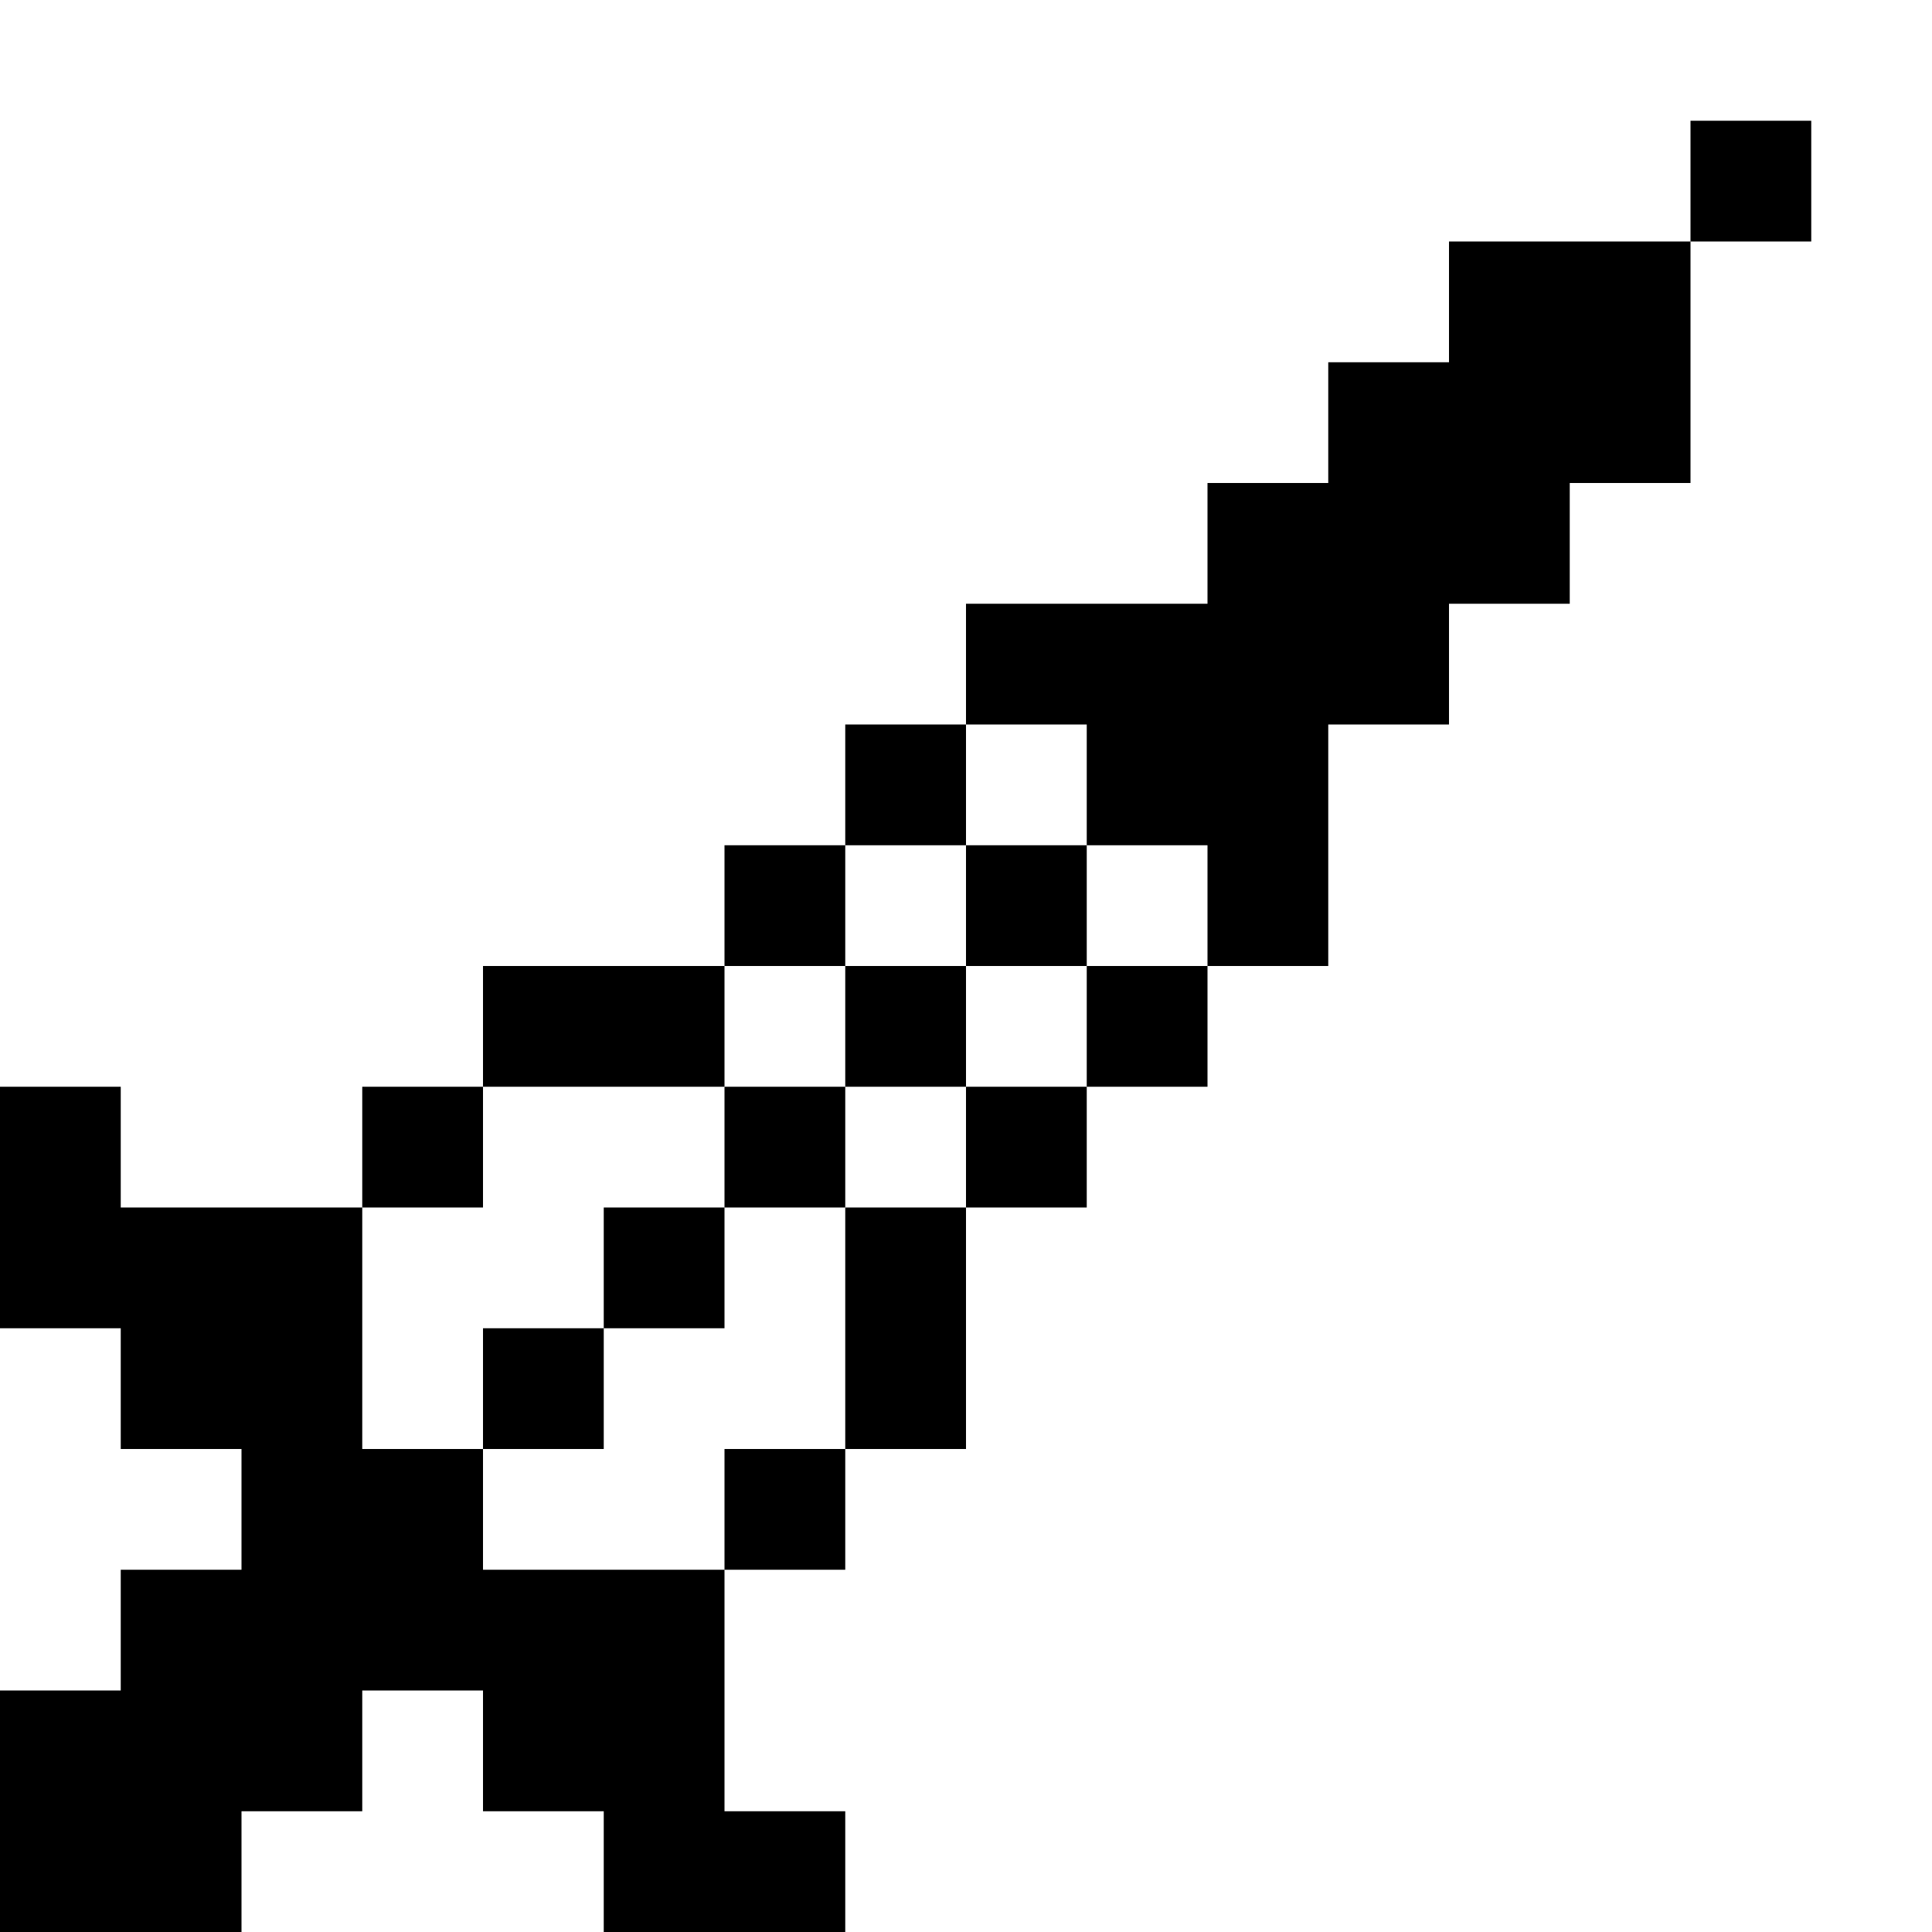
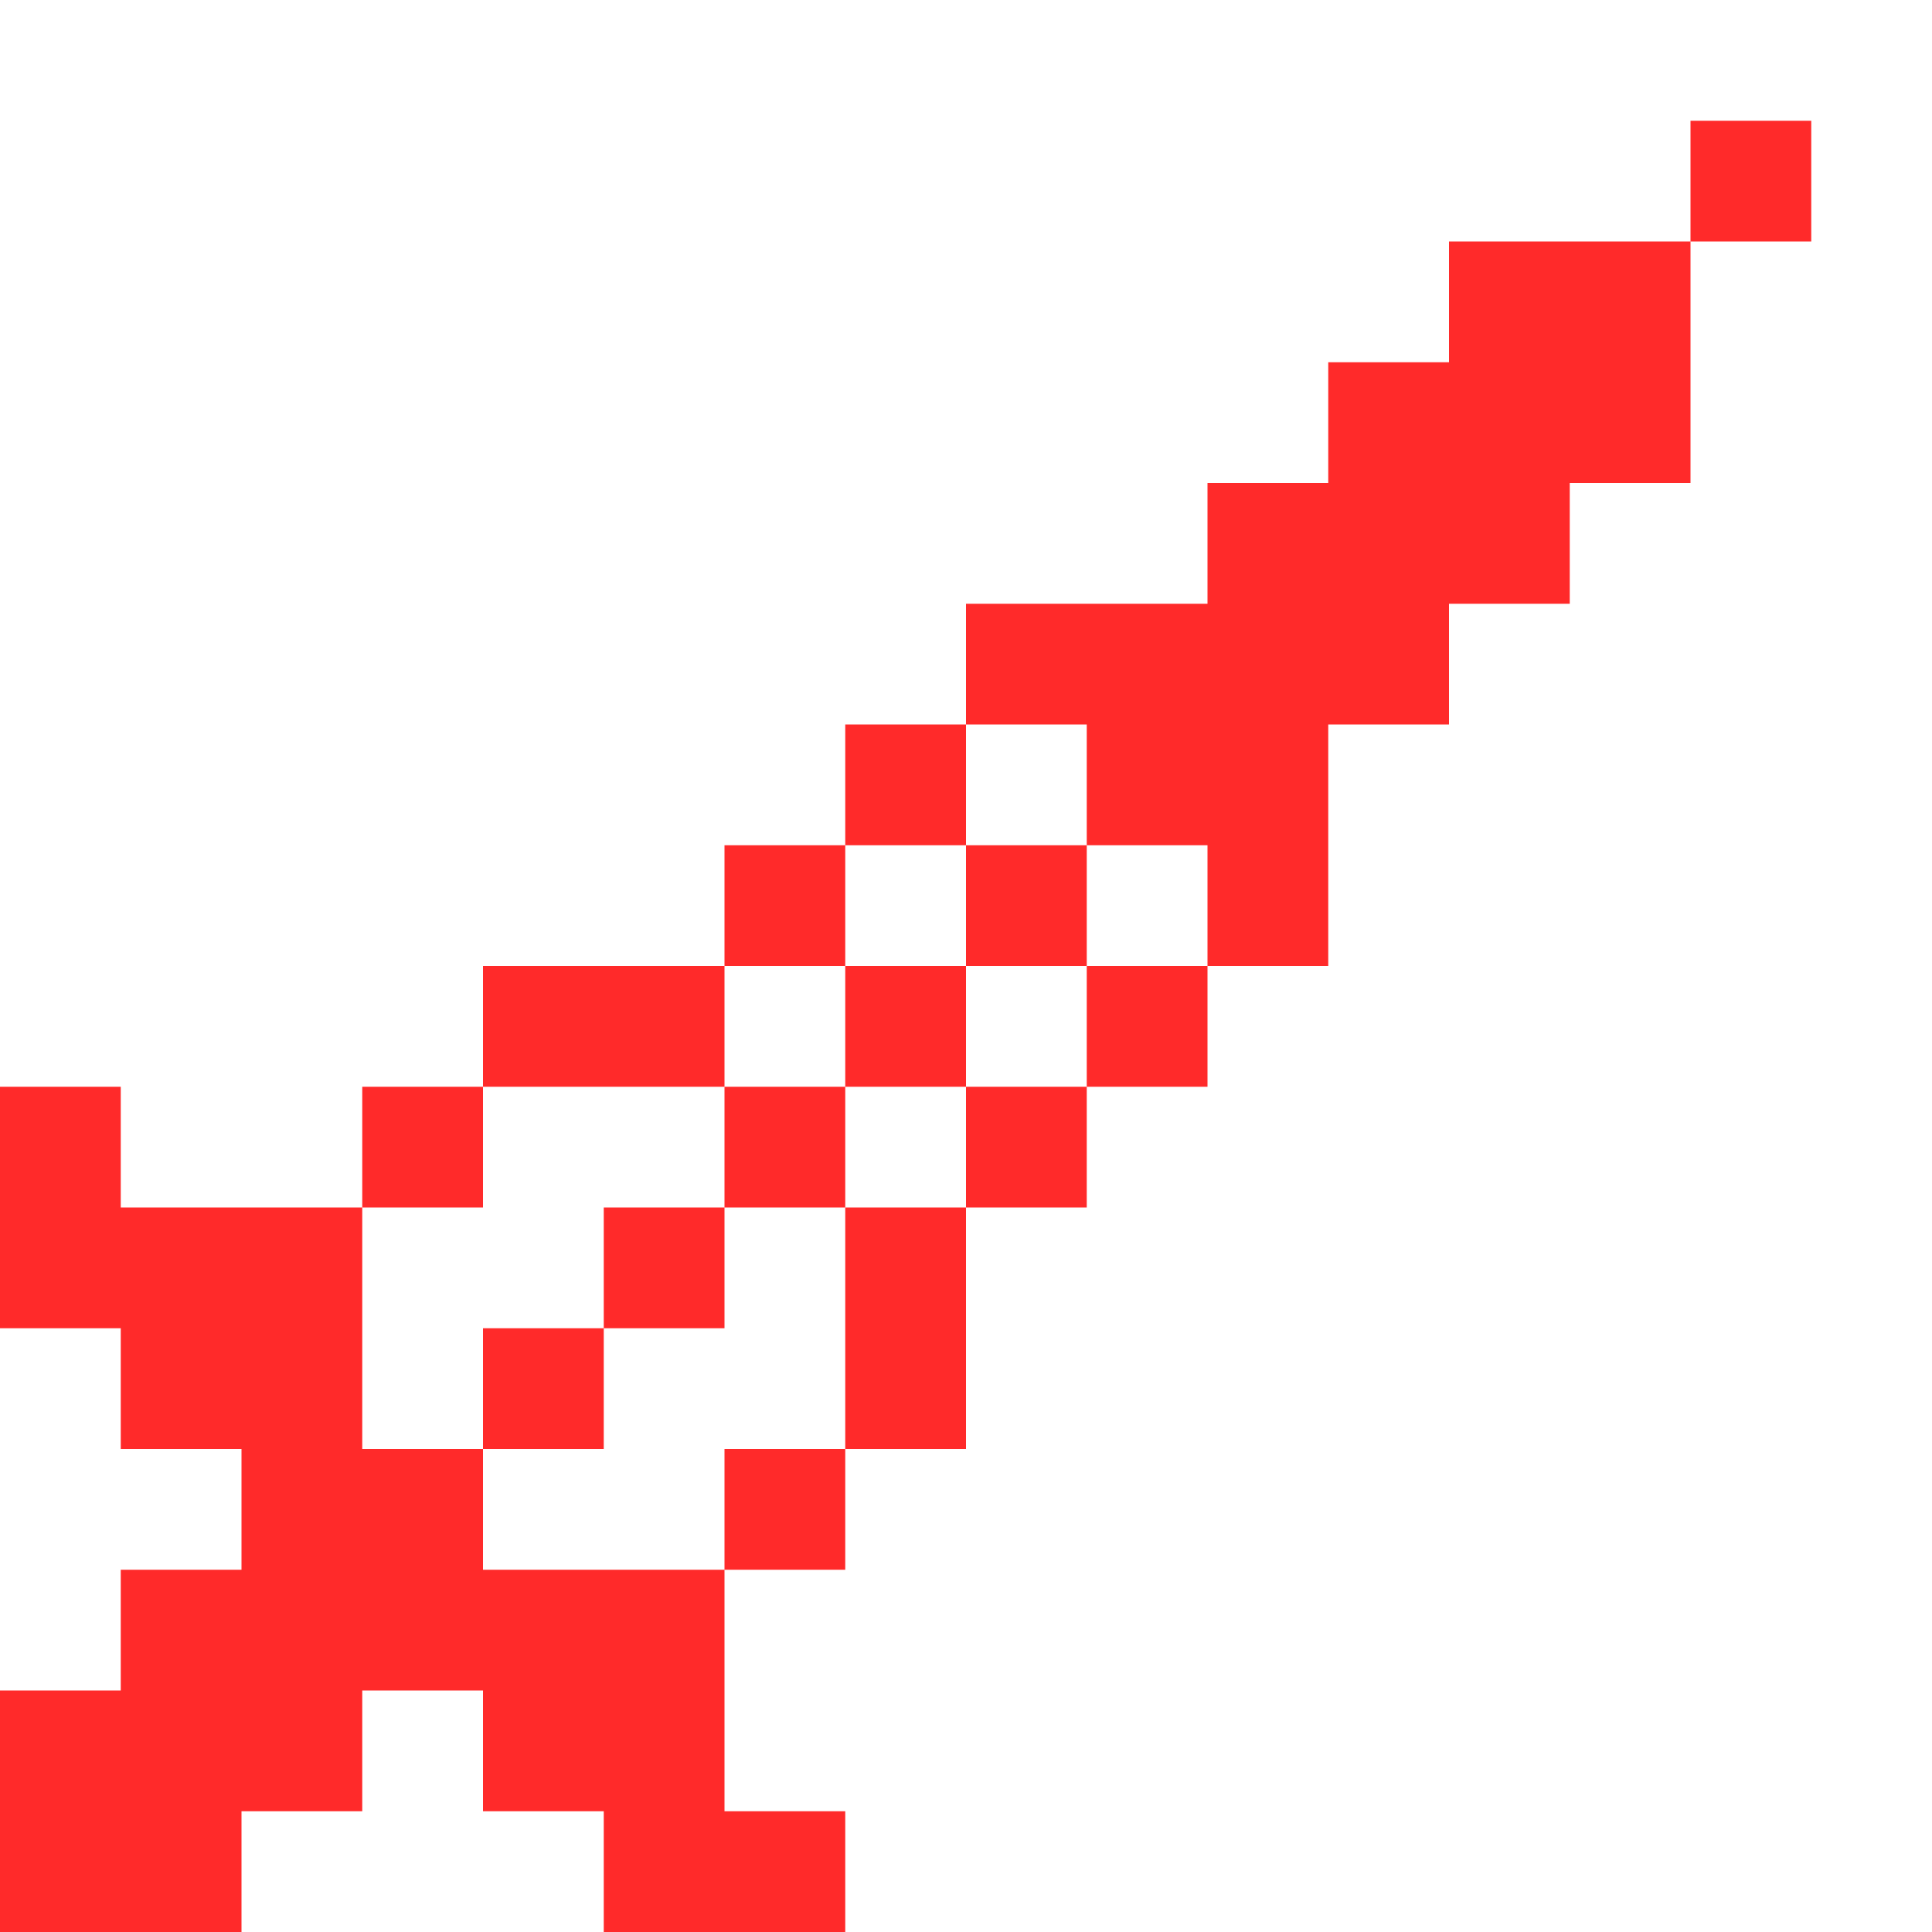
<svg xmlns="http://www.w3.org/2000/svg" version="1.0" viewBox="0 0 1600 1600">
+   <style>
+         path{
+         fill: #ff2a2aff;
+         }
+ 
+     </style>
  <path d="M1400 150v50h-200v100h-100v100h-100v100H800v100H700v100H600v100H400v100H300v100H100V900H0v200h100v100h100v100H100v100H0v200h200v-100h100v-100h100v100h100v100h200v-100H600v-200h100v-100h100v-200h100V900h100V800h100V600h100V500h100V400h100V200h100V100h-100v50zM900 650v50h100v100H900v100H800v100H700v200H600v100H400v-100H300v-200h100V900h200V800h100V700h100V600h100v50z" />
  <path d="M800 750v50H700v100H600v100H500v100H400v100h100v-100h100v-100h100V900h100V800h100V700H800v50z" />
</svg>
